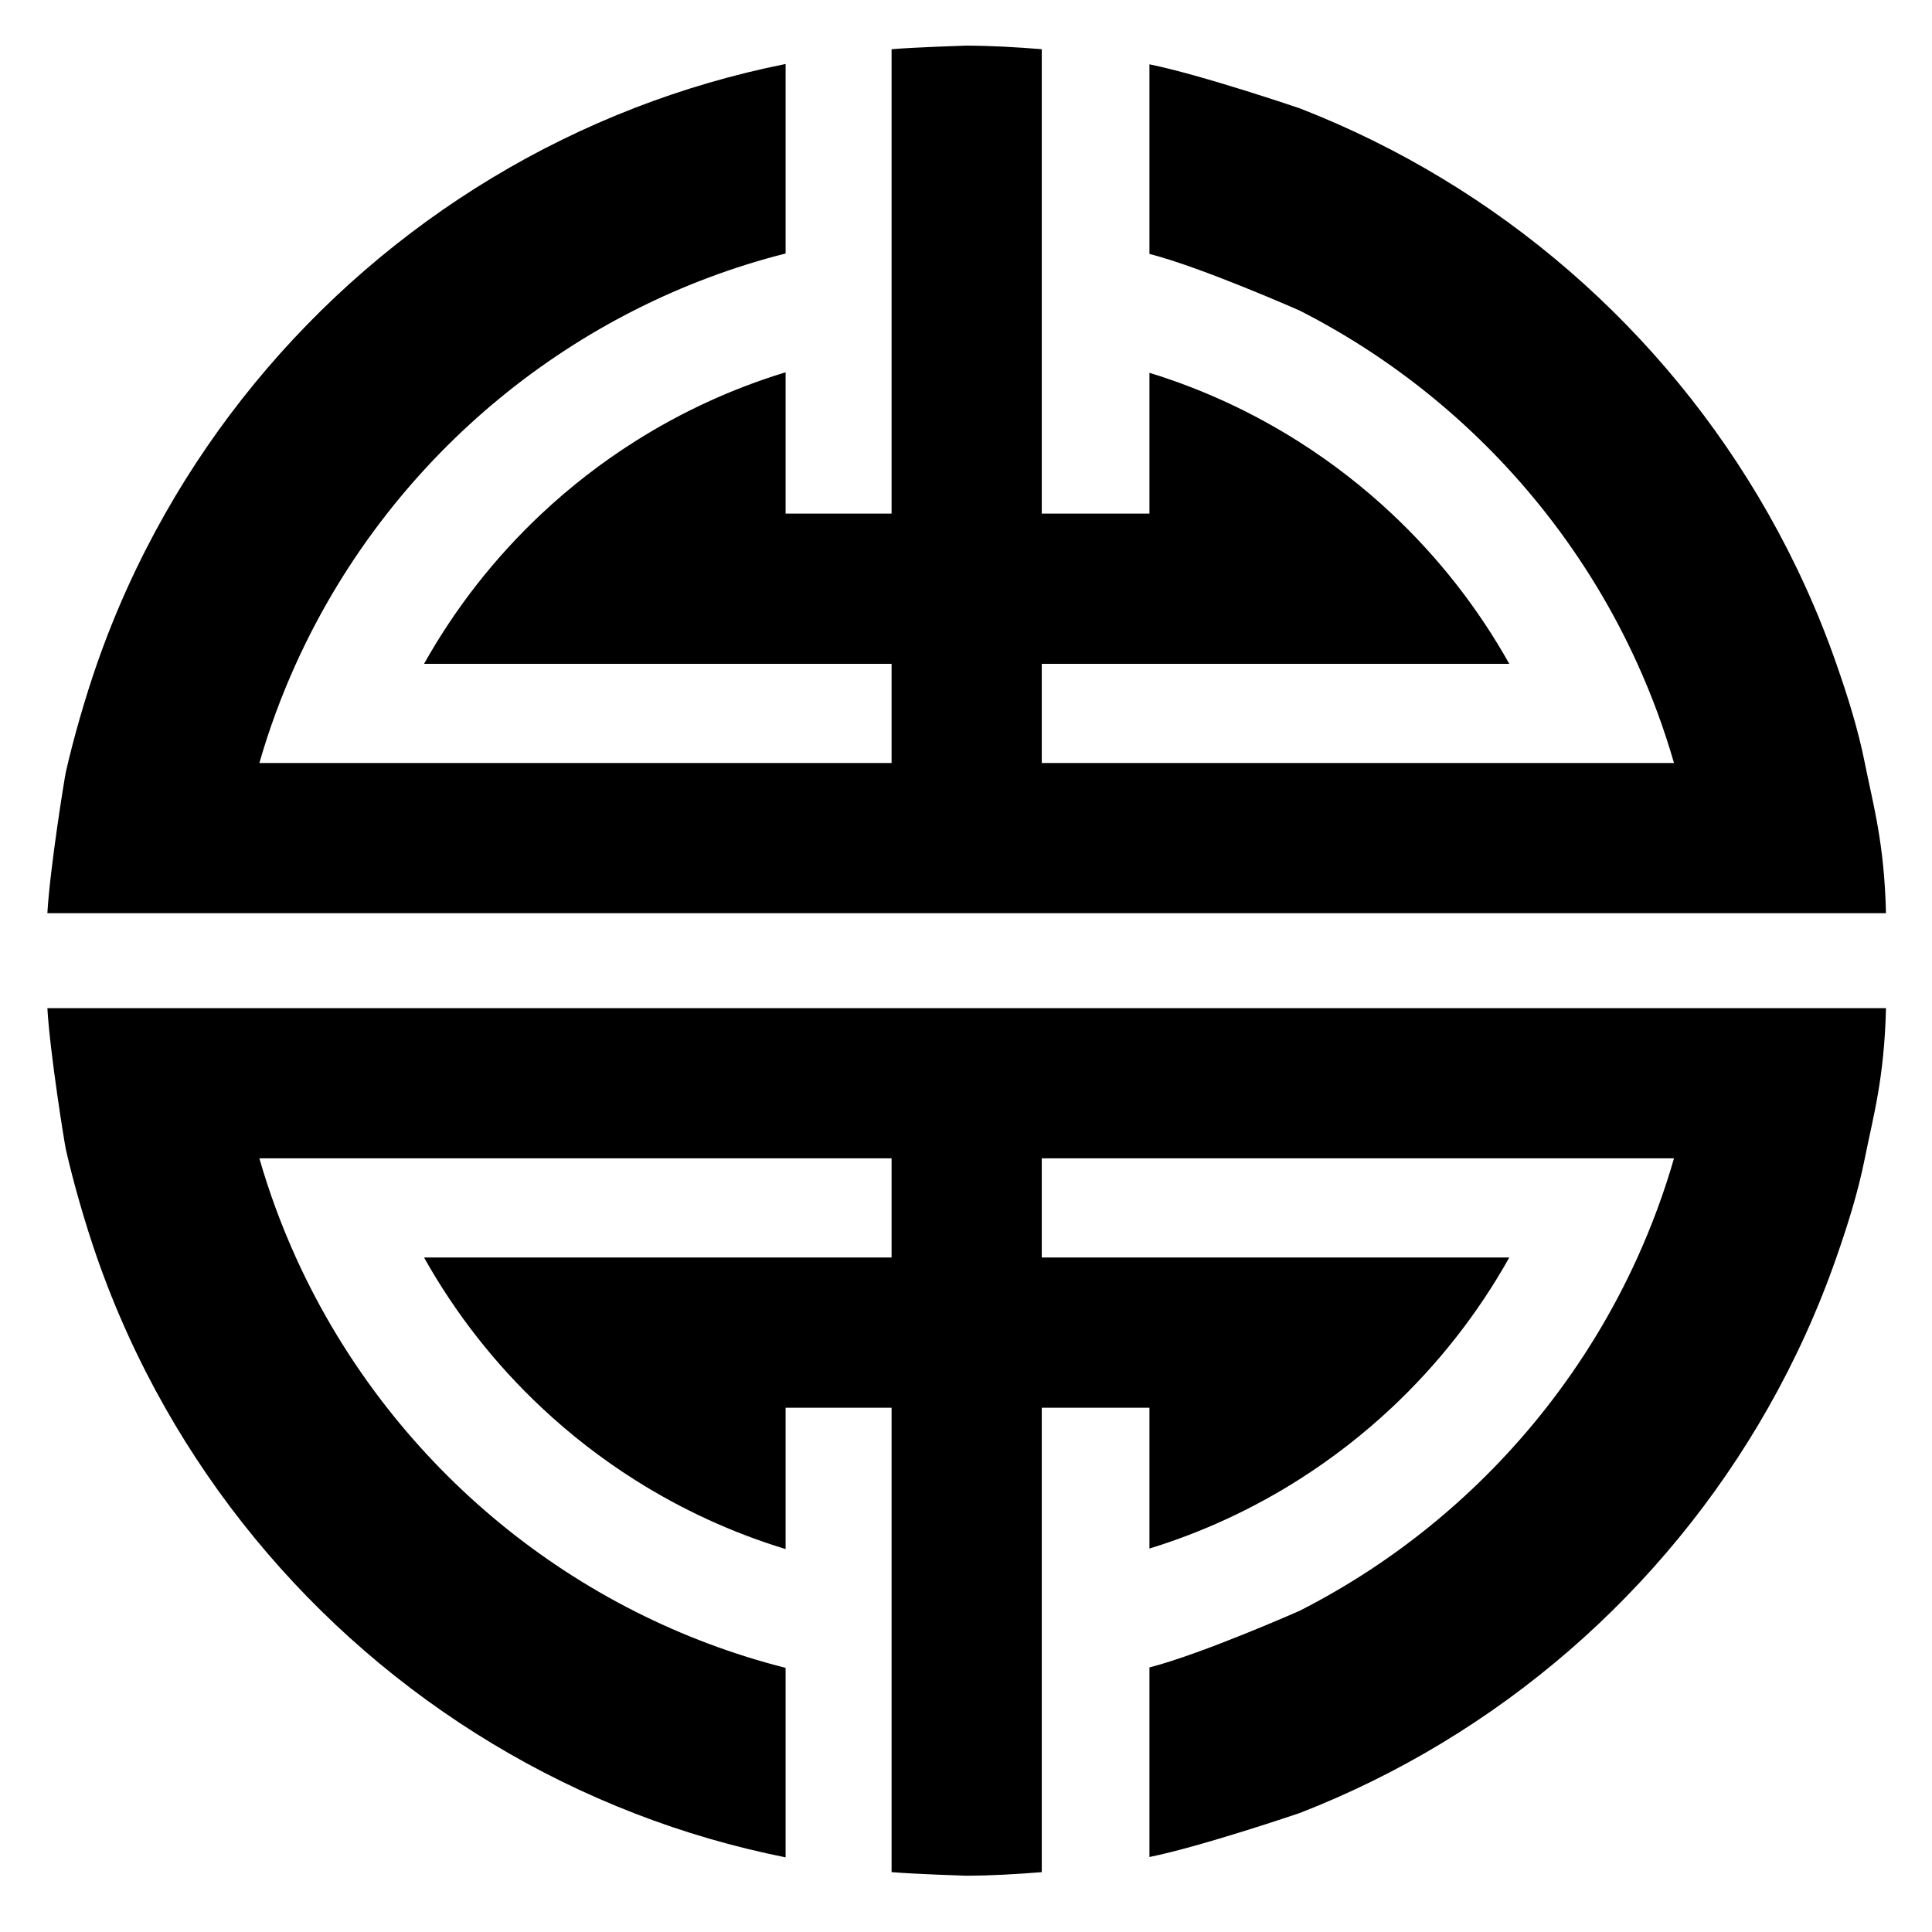
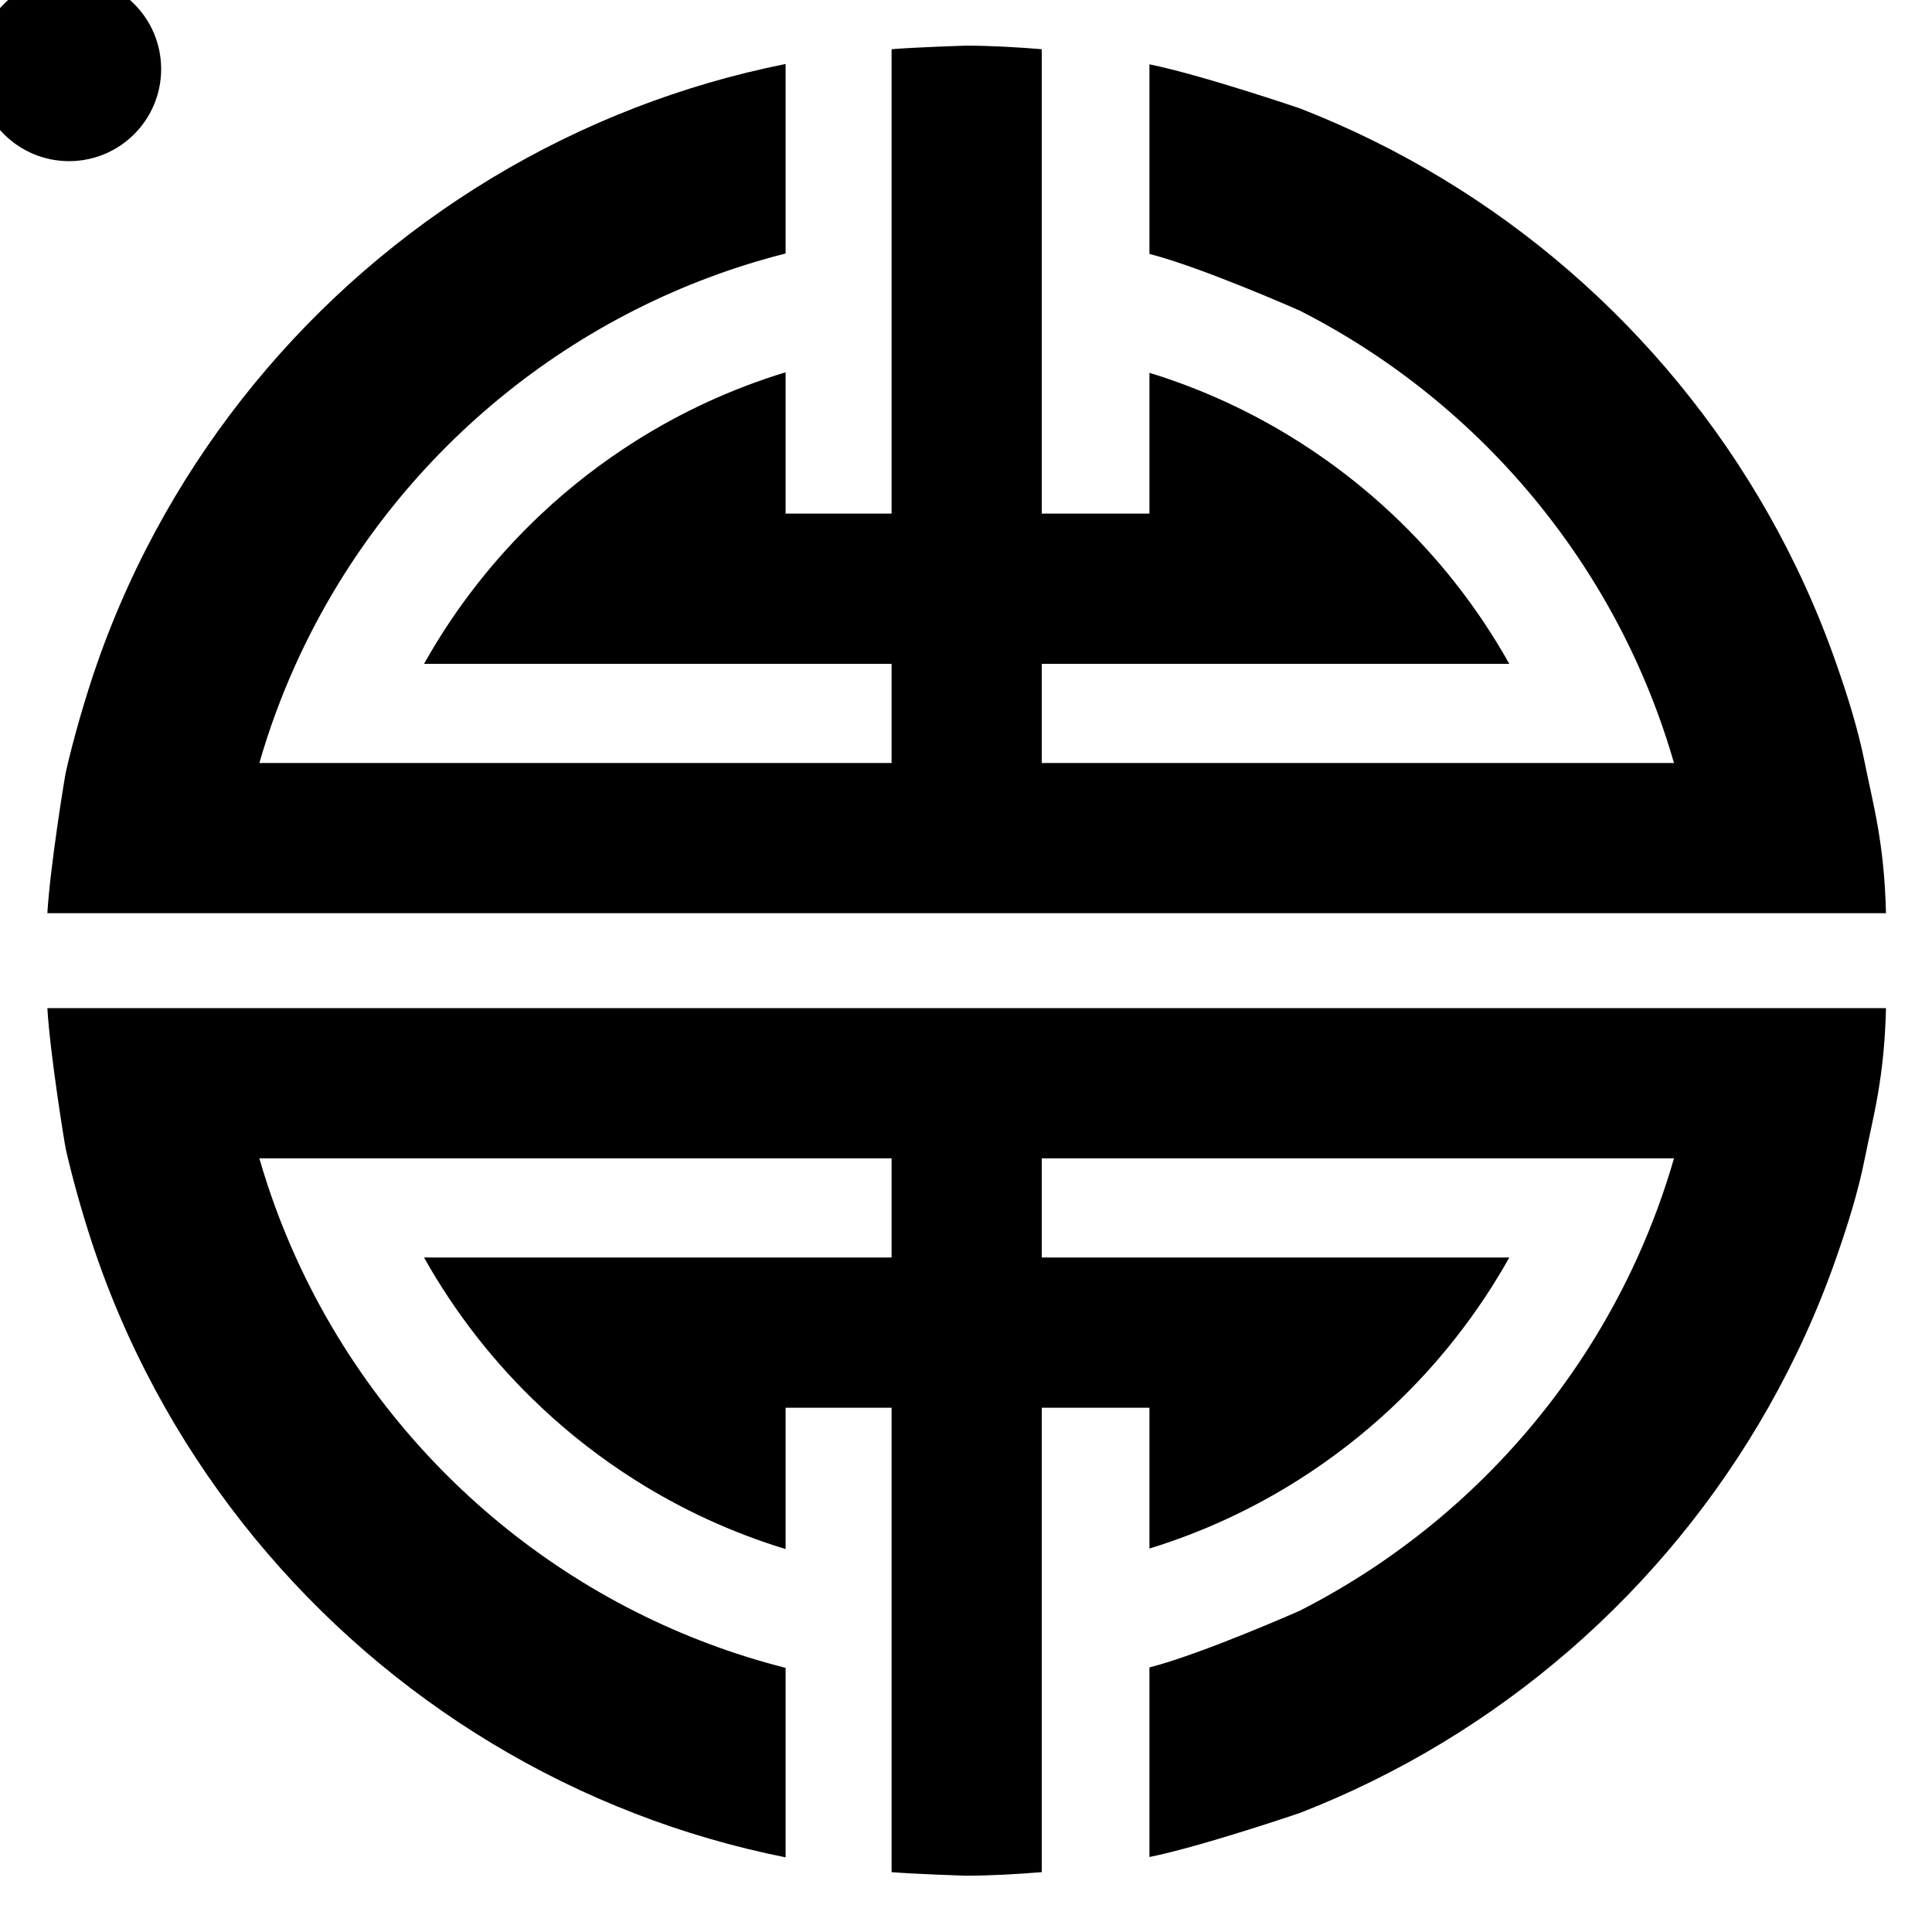
<svg xmlns="http://www.w3.org/2000/svg" width="100%" height="100%" viewBox="0 0 4196 4196" version="1.1" xml:space="preserve" style="fill-rule:evenodd;clip-rule:evenodd;stroke-linejoin:round;stroke-miterlimit:2;">
-   <path d="M2496.4,139.729C2608.86,162.407 2822.6,235.208 2822.6,235.208C3254.59,402.98 3614.03,716.627 3840.28,1115.52C3898.92,1218.87 3948.62,1327.94 3988.28,1441.72C4012.79,1511.8 4035.51,1583.88 4050.09,1657.15C4068.05,1747.42 4092.4,1829.59 4096.06,1983.35L102.876,1983.35C108.496,1885.83 140.125,1689.38 143.111,1676.22C159.743,1602.77 186.16,1511.78 210.653,1441.72C250.34,1327.98 300.017,1218.92 358.669,1115.52C585.5,715.571 946.325,401.267 1380,233.776C1484.76,193.31 1593.79,161.417 1706.2,138.981L1706.2,550.539C1592.12,579.435 1482.9,620.616 1380,672.638C1169.15,779.185 985.051,931.089 840.573,1115.52C762.292,1215.39 695.64,1324.81 642.667,1441.72C611.247,1511.05 584.643,1582.99 563.268,1657.15L1936.37,1657.15L1936.37,1441.72L920.976,1441.72C989.102,1320.13 1075.5,1210.15 1176.44,1115.52C1238.98,1056.84 1307.14,1004.06 1380,958.06C1480.57,894.514 1590.08,843.895 1706.2,808.559L1706.2,1115.52L1936.37,1115.52L1936.37,106.854C1990.16,102.465 2097.78,99.11 2097.78,99.11C2151.81,99.178 2209.62,102.533 2262.57,106.855L2262.57,1115.52L2496.4,1115.52L2496.4,809.648C2612.59,845.38 2722.11,896.391 2822.6,960.356C2894.08,1005.82 2960.99,1057.82 3022.52,1115.52C3123.45,1210.16 3209.84,1320.12 3277.91,1441.72L2262.57,1441.72L2262.57,1657.15L3635.67,1657.15C3614.3,1583.01 3587.7,1511.08 3556.27,1441.72C3503.3,1324.81 3436.66,1215.39 3358.37,1115.52C3214.75,932.178 3031.93,780.951 2822.6,674.493C2822.6,674.493 2610.55,580.677 2496.4,551.466L2496.4,139.729Z" />
+   <circle cx="150" cy="150" r="200" />
+   <g>
+     <path d="M2496.4,139.729C2608.86,162.407 2822.6,235.208 2822.6,235.208C3254.59,402.98 3614.03,716.627 3840.28,1115.52C3898.92,1218.87 3948.62,1327.94 3988.28,1441.72C4012.79,1511.8 4035.51,1583.88 4050.09,1657.15C4068.05,1747.42 4092.4,1829.59 4096.06,1983.35L102.876,1983.35C108.496,1885.83 140.125,1689.38 143.111,1676.22C159.743,1602.77 186.16,1511.78 210.653,1441.72C250.34,1327.98 300.017,1218.92 358.669,1115.52C585.5,715.571 946.325,401.267 1380,233.776C1484.76,193.31 1593.79,161.417 1706.2,138.981L1706.2,550.539C1592.12,579.435 1482.9,620.616 1380,672.638C1169.15,779.185 985.051,931.089 840.573,1115.52C762.292,1215.39 695.64,1324.81 642.667,1441.72C611.247,1511.05 584.643,1582.99 563.268,1657.15L1936.37,1657.15L1936.37,1441.72L920.976,1441.72C989.102,1320.13 1075.5,1210.15 1176.44,1115.52C1238.98,1056.84 1307.14,1004.06 1380,958.06C1480.57,894.514 1590.08,843.895 1706.2,808.559L1706.2,1115.52L1936.37,1115.52L1936.37,106.854C1990.16,102.465 2097.78,99.11 2097.78,99.11C2151.81,99.178 2209.62,102.533 2262.57,106.855L2262.57,1115.52L2496.4,1115.52L2496.4,809.648C2612.59,845.38 2722.11,896.391 2822.6,960.356C2894.08,1005.82 2960.99,1057.82 3022.52,1115.52C3123.45,1210.16 3209.84,1320.12 3277.91,1441.72L2262.57,1441.72L2262.57,1657.15L3635.67,1657.15C3614.3,1583.01 3587.7,1511.08 3556.27,1441.72C3503.3,1324.81 3436.66,1215.39 3358.37,1115.52C3214.75,932.178 3031.93,780.951 2822.6,674.493C2822.6,674.493 2610.55,580.677 2496.4,551.466L2496.4,139.729Z" />
+   </g>
  <g transform="matrix(1,0,0,-1,0,4172.86)">
    <path d="M2496.4,139.729C2608.86,162.407 2822.6,235.208 2822.6,235.208C3254.59,402.98 3614.03,716.627 3840.28,1115.52C3898.92,1218.87 3948.62,1327.94 3988.28,1441.72C4012.79,1511.8 4035.51,1583.88 4050.09,1657.15C4068.05,1747.42 4092.4,1829.59 4096.06,1983.35L102.876,1983.35C108.496,1885.83 140.125,1689.38 143.111,1676.22C159.743,1602.77 186.16,1511.78 210.653,1441.72C250.34,1327.98 300.017,1218.92 358.669,1115.52C585.5,715.571 946.325,401.267 1380,233.776C1484.76,193.31 1593.79,161.417 1706.2,138.981L1706.2,550.539C1592.12,579.435 1482.9,620.616 1380,672.638C1169.15,779.185 985.051,931.089 840.573,1115.52C762.292,1215.39 695.64,1324.81 642.667,1441.72C611.247,1511.05 584.643,1582.99 563.268,1657.15L1936.37,1657.15L1936.37,1441.72L920.976,1441.72C989.102,1320.13 1075.5,1210.15 1176.44,1115.52C1238.98,1056.84 1307.14,1004.06 1380,958.06C1480.57,894.514 1590.08,843.895 1706.2,808.559L1706.2,1115.52L1936.37,1115.52L1936.37,106.854C1990.16,102.465 2097.78,99.11 2097.78,99.11C2151.81,99.178 2209.62,102.533 2262.57,106.855L2262.57,1115.52L2496.4,1115.52L2496.4,809.648C2612.59,845.38 2722.11,896.391 2822.6,960.356C2894.08,1005.82 2960.99,1057.82 3022.52,1115.52C3123.45,1210.16 3209.84,1320.12 3277.91,1441.72L2262.57,1441.72L2262.57,1657.15L3635.67,1657.15C3614.3,1583.01 3587.7,1511.08 3556.27,1441.72C3503.3,1324.81 3436.66,1215.39 3358.37,1115.52C3214.75,932.178 3031.93,780.951 2822.6,674.493C2822.6,674.493 2610.55,580.677 2496.4,551.466L2496.4,139.729Z" />
  </g>
</svg>
